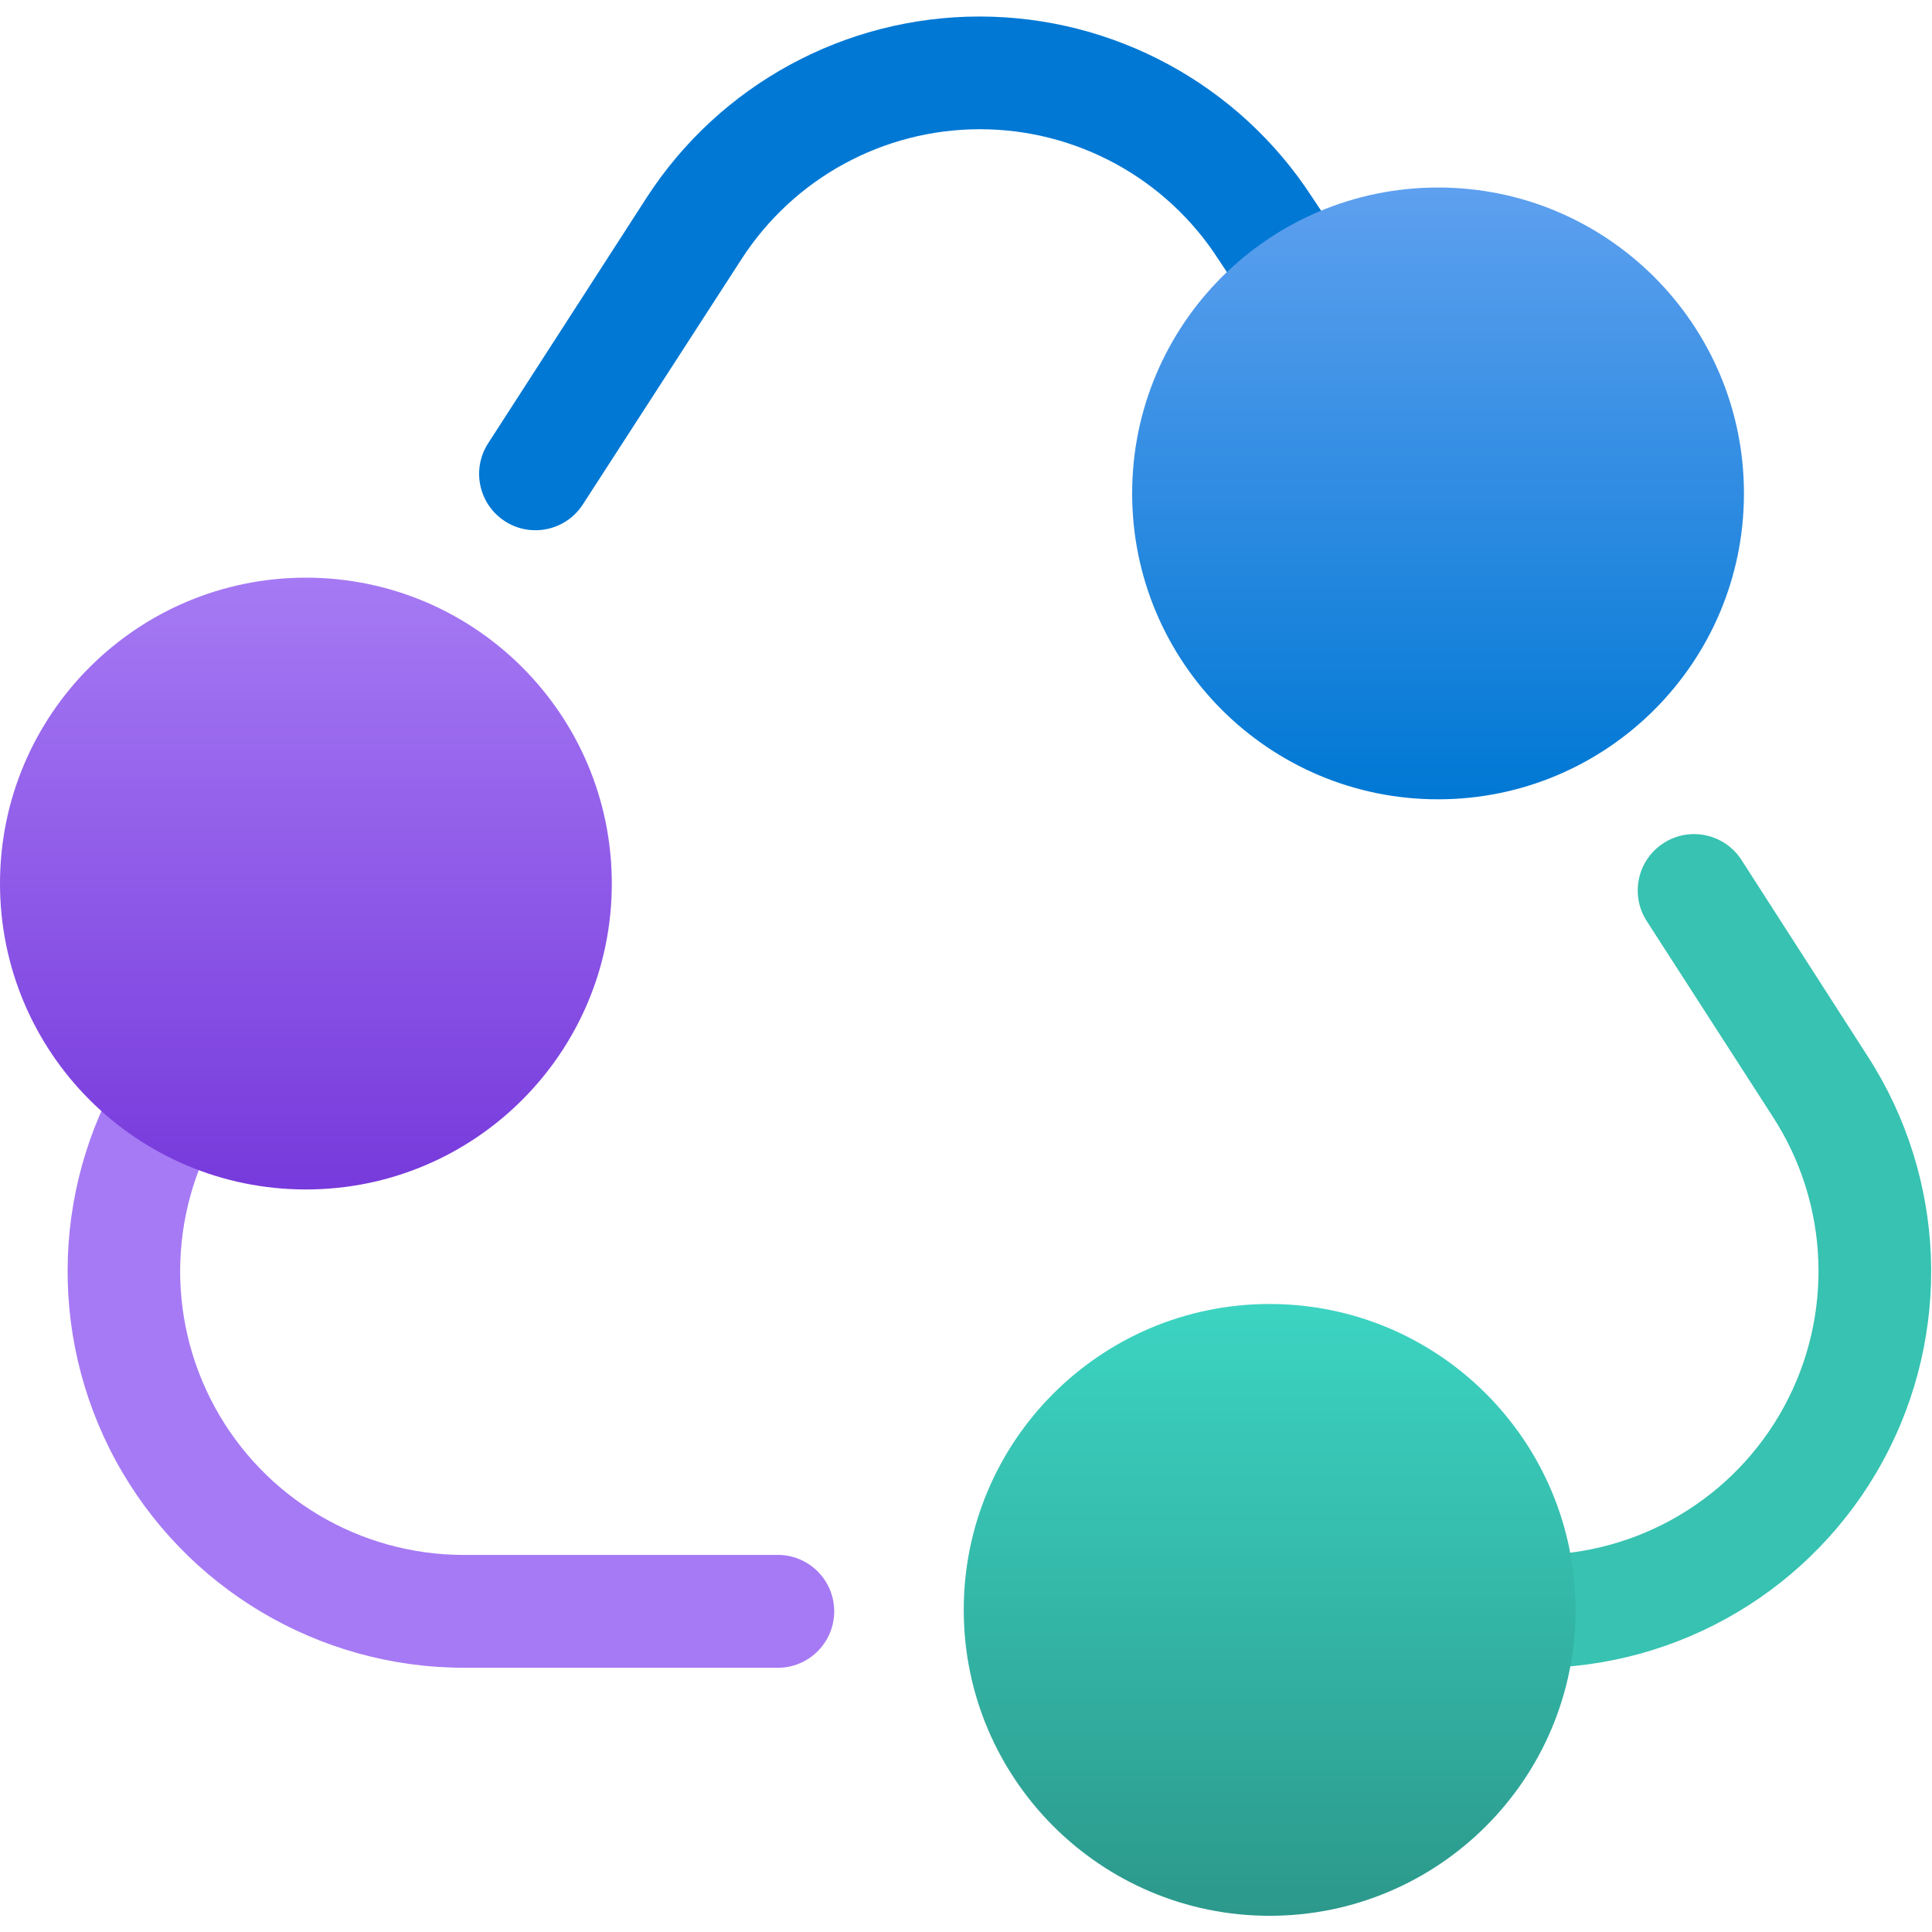
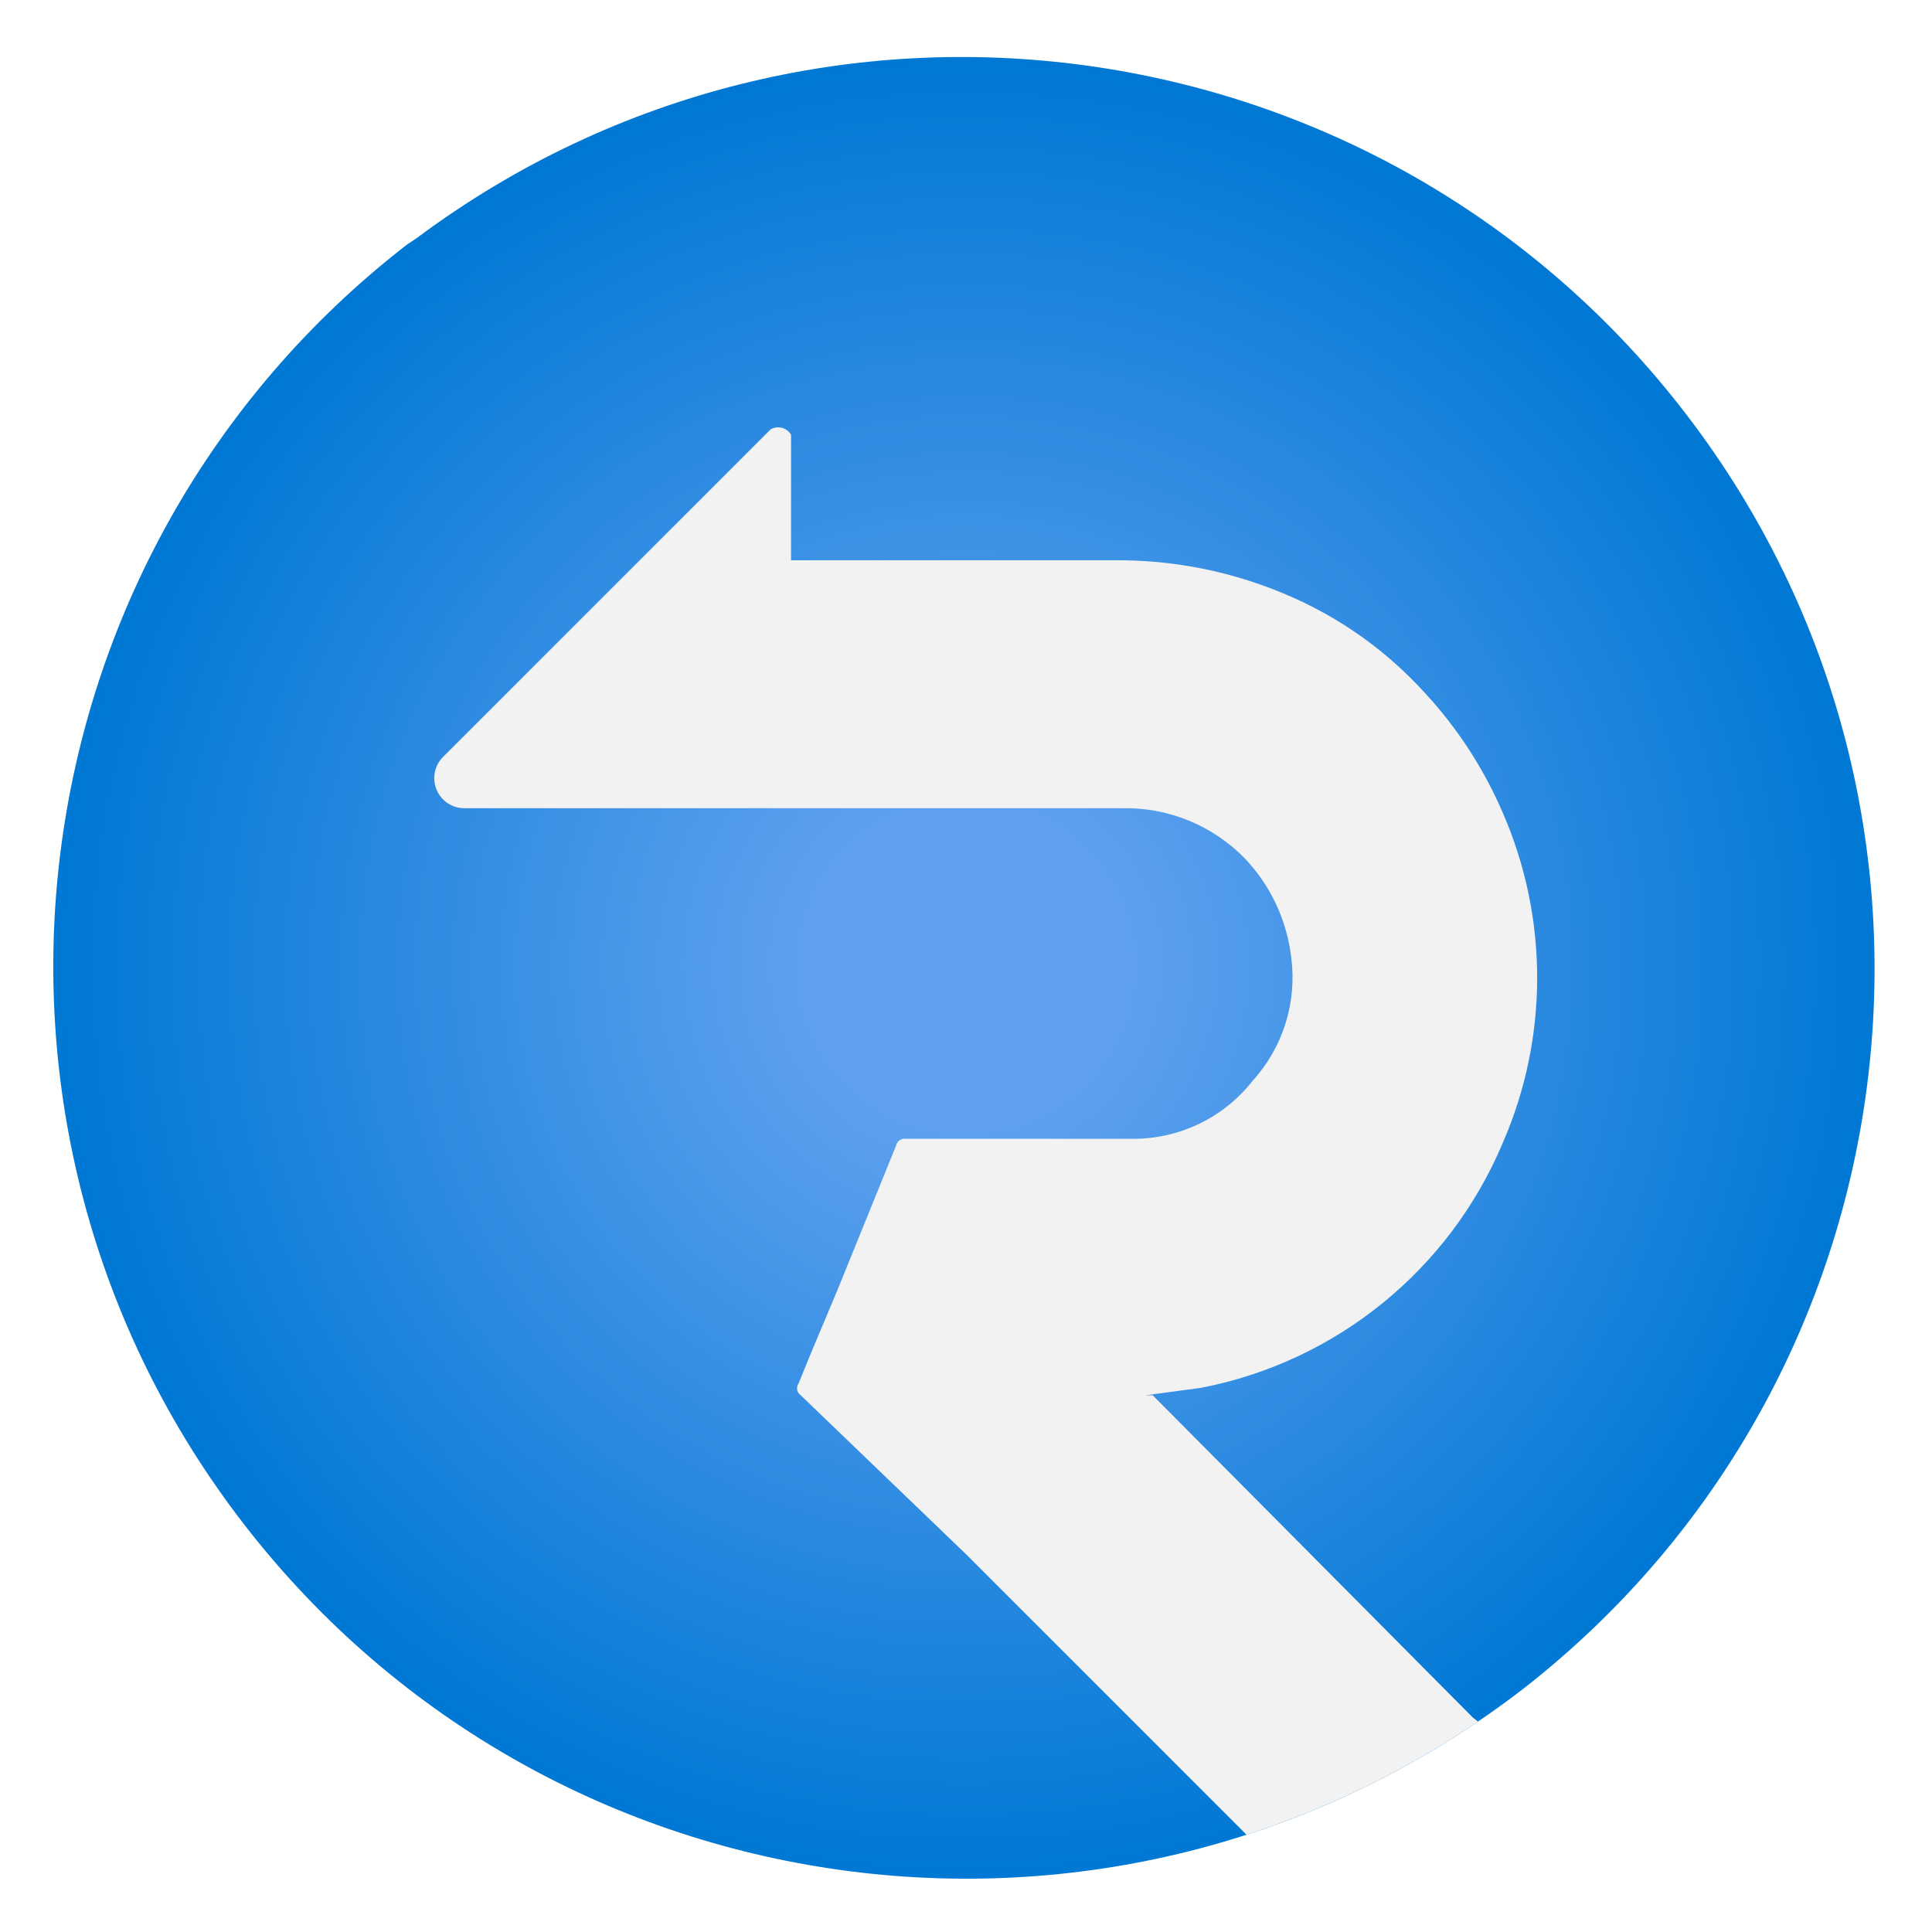
- <svg xmlns="http://www.w3.org/2000/svg" width="18" height="18" viewBox="0 0 18 18">
+ <svg xmlns="http://www.w3.org/2000/svg" data-name="fluent_icons" width="18" height="18" viewBox="0 0 18 18">
  <defs>
-     <linearGradient id="b774912a-6f06-40f4-8e31-f2d4dd61d2af" x1="13.398" y1="1.747" x2="13.398" y2="7.447" gradientUnits="userSpaceOnUse">
-       <stop offset="0" stop-color="#5ea0ef" />
+     <radialGradient id="a" cx="9" cy="9" r="8.5" gradientUnits="userSpaceOnUse">
+       <stop offset=".18" stop-color="#5ea0ef" />
      <stop offset="1" stop-color="#0078d4" />
-     </linearGradient>
-     <linearGradient id="b0e57c80-1696-42e1-919b-c03f7e5b85f1" x1="2.85" y1="5.341" x2="2.85" y2="11.041" gradientUnits="userSpaceOnUse">
-       <stop offset="0" stop-color="#a67af4" />
-       <stop offset="1" stop-color="#773adc" />
-     </linearGradient>
-     <linearGradient id="e7877f44-c141-4bbe-939d-1da5b61be46b" x1="11.829" y1="12.149" x2="11.829" y2="20.004" gradientUnits="userSpaceOnUse">
-       <stop offset="0" stop-color="#3cd4c2" />
-       <stop offset="1" stop-color="#258277" />
-     </linearGradient>
+     </radialGradient>
+     <clipPath id="b">
+       <path data-name="Path 1237" d="M14.21 15.72A8.5 8.5 0 013.79 2.28l.09-.06a8.5 8.5 0 0110.33 13.5" fill="none" />
+     </clipPath>
  </defs>
-   <path d="M14.428,6.615a.526.526,0,0,1-.438-.235L11.351,2.415a2.643,2.643,0,0,0-4.443,0L5.43,4.7a.525.525,0,0,1-.882-.57L6.026,1.839a3.694,3.694,0,0,1,6.2,0L14.865,5.8a.526.526,0,0,1-.437.817Z" fill="#0078d4" />
-   <path d="M14.3,15.538H11.131a.526.526,0,0,1,0-1.051H14.3a2.644,2.644,0,0,0,2.22-4.078L15.342,8.581a.525.525,0,0,1,.883-.569L17.4,9.84a3.694,3.694,0,0,1-3.1,5.7Z" fill="#37c2b1" />
-   <path d="M7.269,15.538H4.322a3.694,3.694,0,0,1-3.1-5.7L3.166,6.863a.525.525,0,0,1,.879.575L2.1,10.412a2.643,2.643,0,0,0,2.221,4.075H7.269a.526.526,0,0,1,0,1.051Z" fill="#a67af4" />
-   <circle cx="13.398" cy="4.597" r="2.85" fill="url(#b774912a-6f06-40f4-8e31-f2d4dd61d2af)" />
-   <path d="M2.849,5.382A2.85,2.85,0,1,0,5.7,8.231,2.85,2.85,0,0,0,2.849,5.382Z" fill="url(#b0e57c80-1696-42e1-919b-c03f7e5b85f1)" />
-   <path d="M11.828,12.149A2.85,2.85,0,1,0,14.679,15,2.851,2.851,0,0,0,11.828,12.149Z" fill="url(#e7877f44-c141-4bbe-939d-1da5b61be46b)" />
+   <path data-name="Path 1237" d="M14.21 15.72A8.5 8.5 0 013.79 2.28l.09-.06a8.5 8.5 0 0110.33 13.5" fill="url(#a)" />
+   <g clip-path="url(#b)">
+     <path d="M4.13 7.05a.28.28 0 00.2.48h6.12A1.55 1.55 0 0111.6 8a1.61 1.61 0 01.43.92 1.43 1.43 0 01-.36 1.15 1.41 1.41 0 01-1.12.54H8.44a.08.08 0 00-.09.06L7.81 12c-.12.29-.25.59-.37.89a.08.08 0 000 .09L9 14.48l2.59 2.59.46.49 2.14-1.19-.47-.37-1.43-1.44L10.74 13h-.07l.52-.07A3.84 3.84 0 0014 10.65a3.85 3.85 0 000-3.08 3.93 3.93 0 00-.73-1.12 3.67 3.67 0 00-1.24-.89 4 4 0 00-1.66-.34h-3V4.05A.14.14 0 007.18 4z" fill="#f2f2f2" />
+   </g>
</svg>
